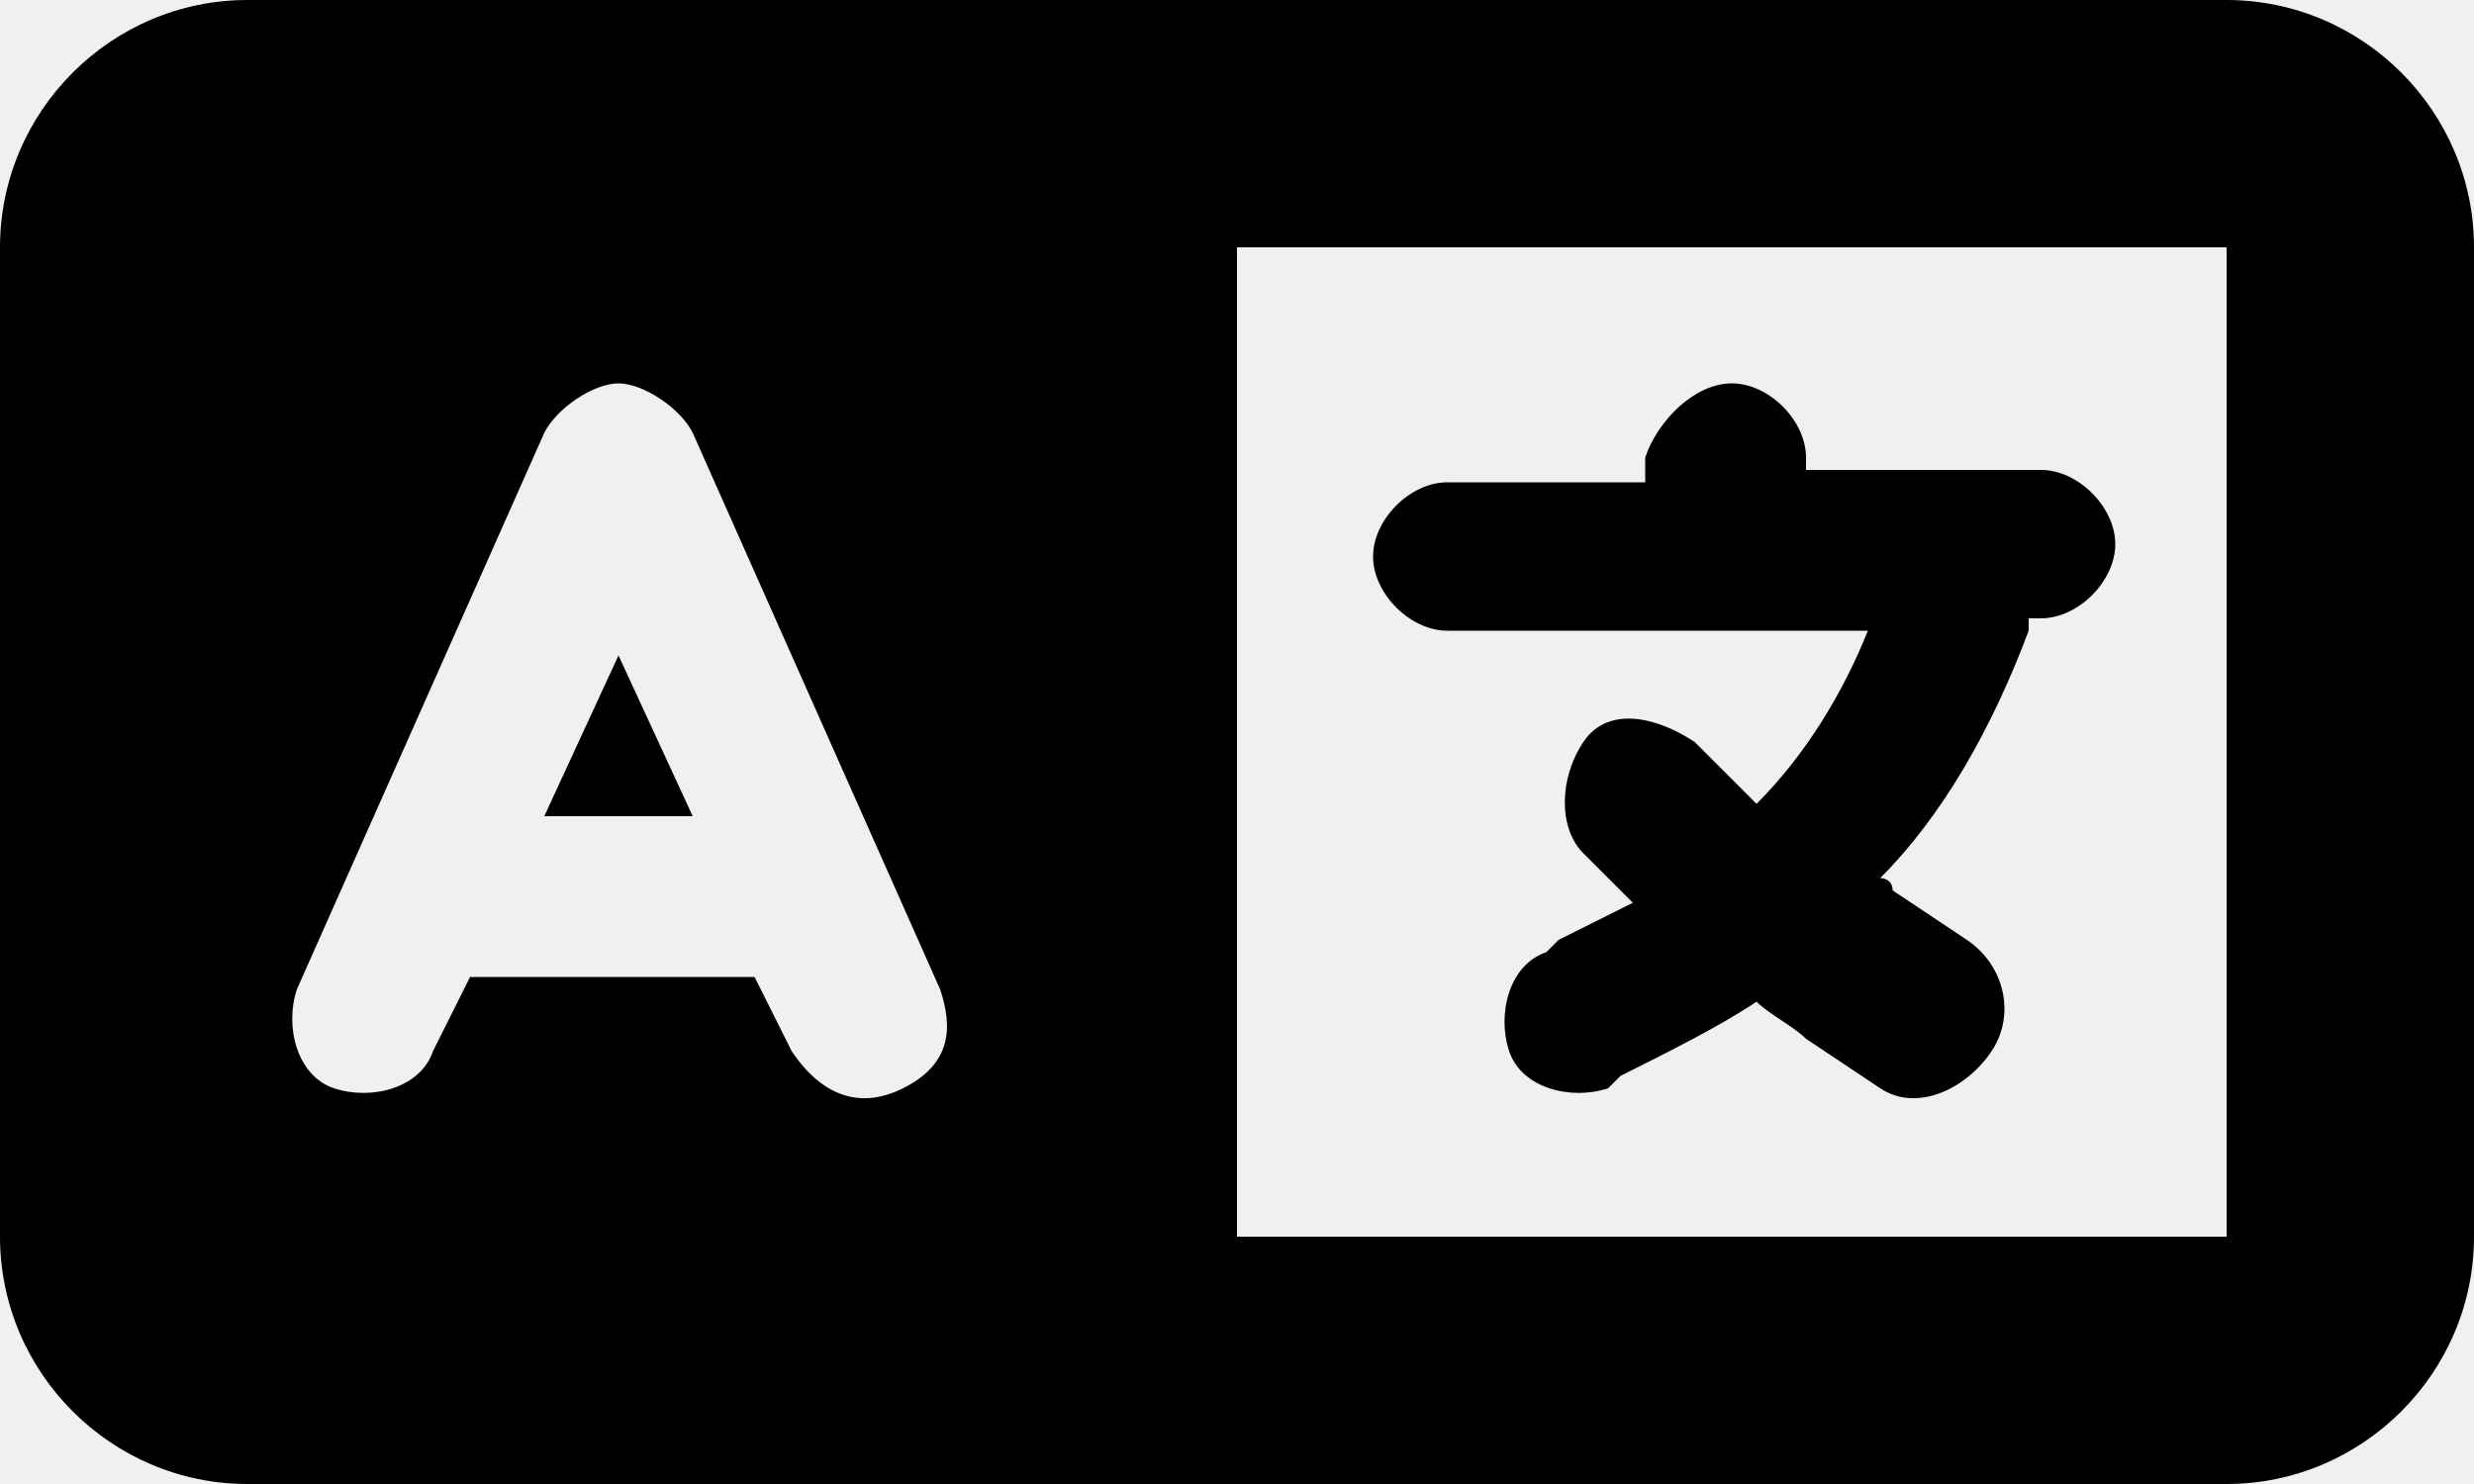
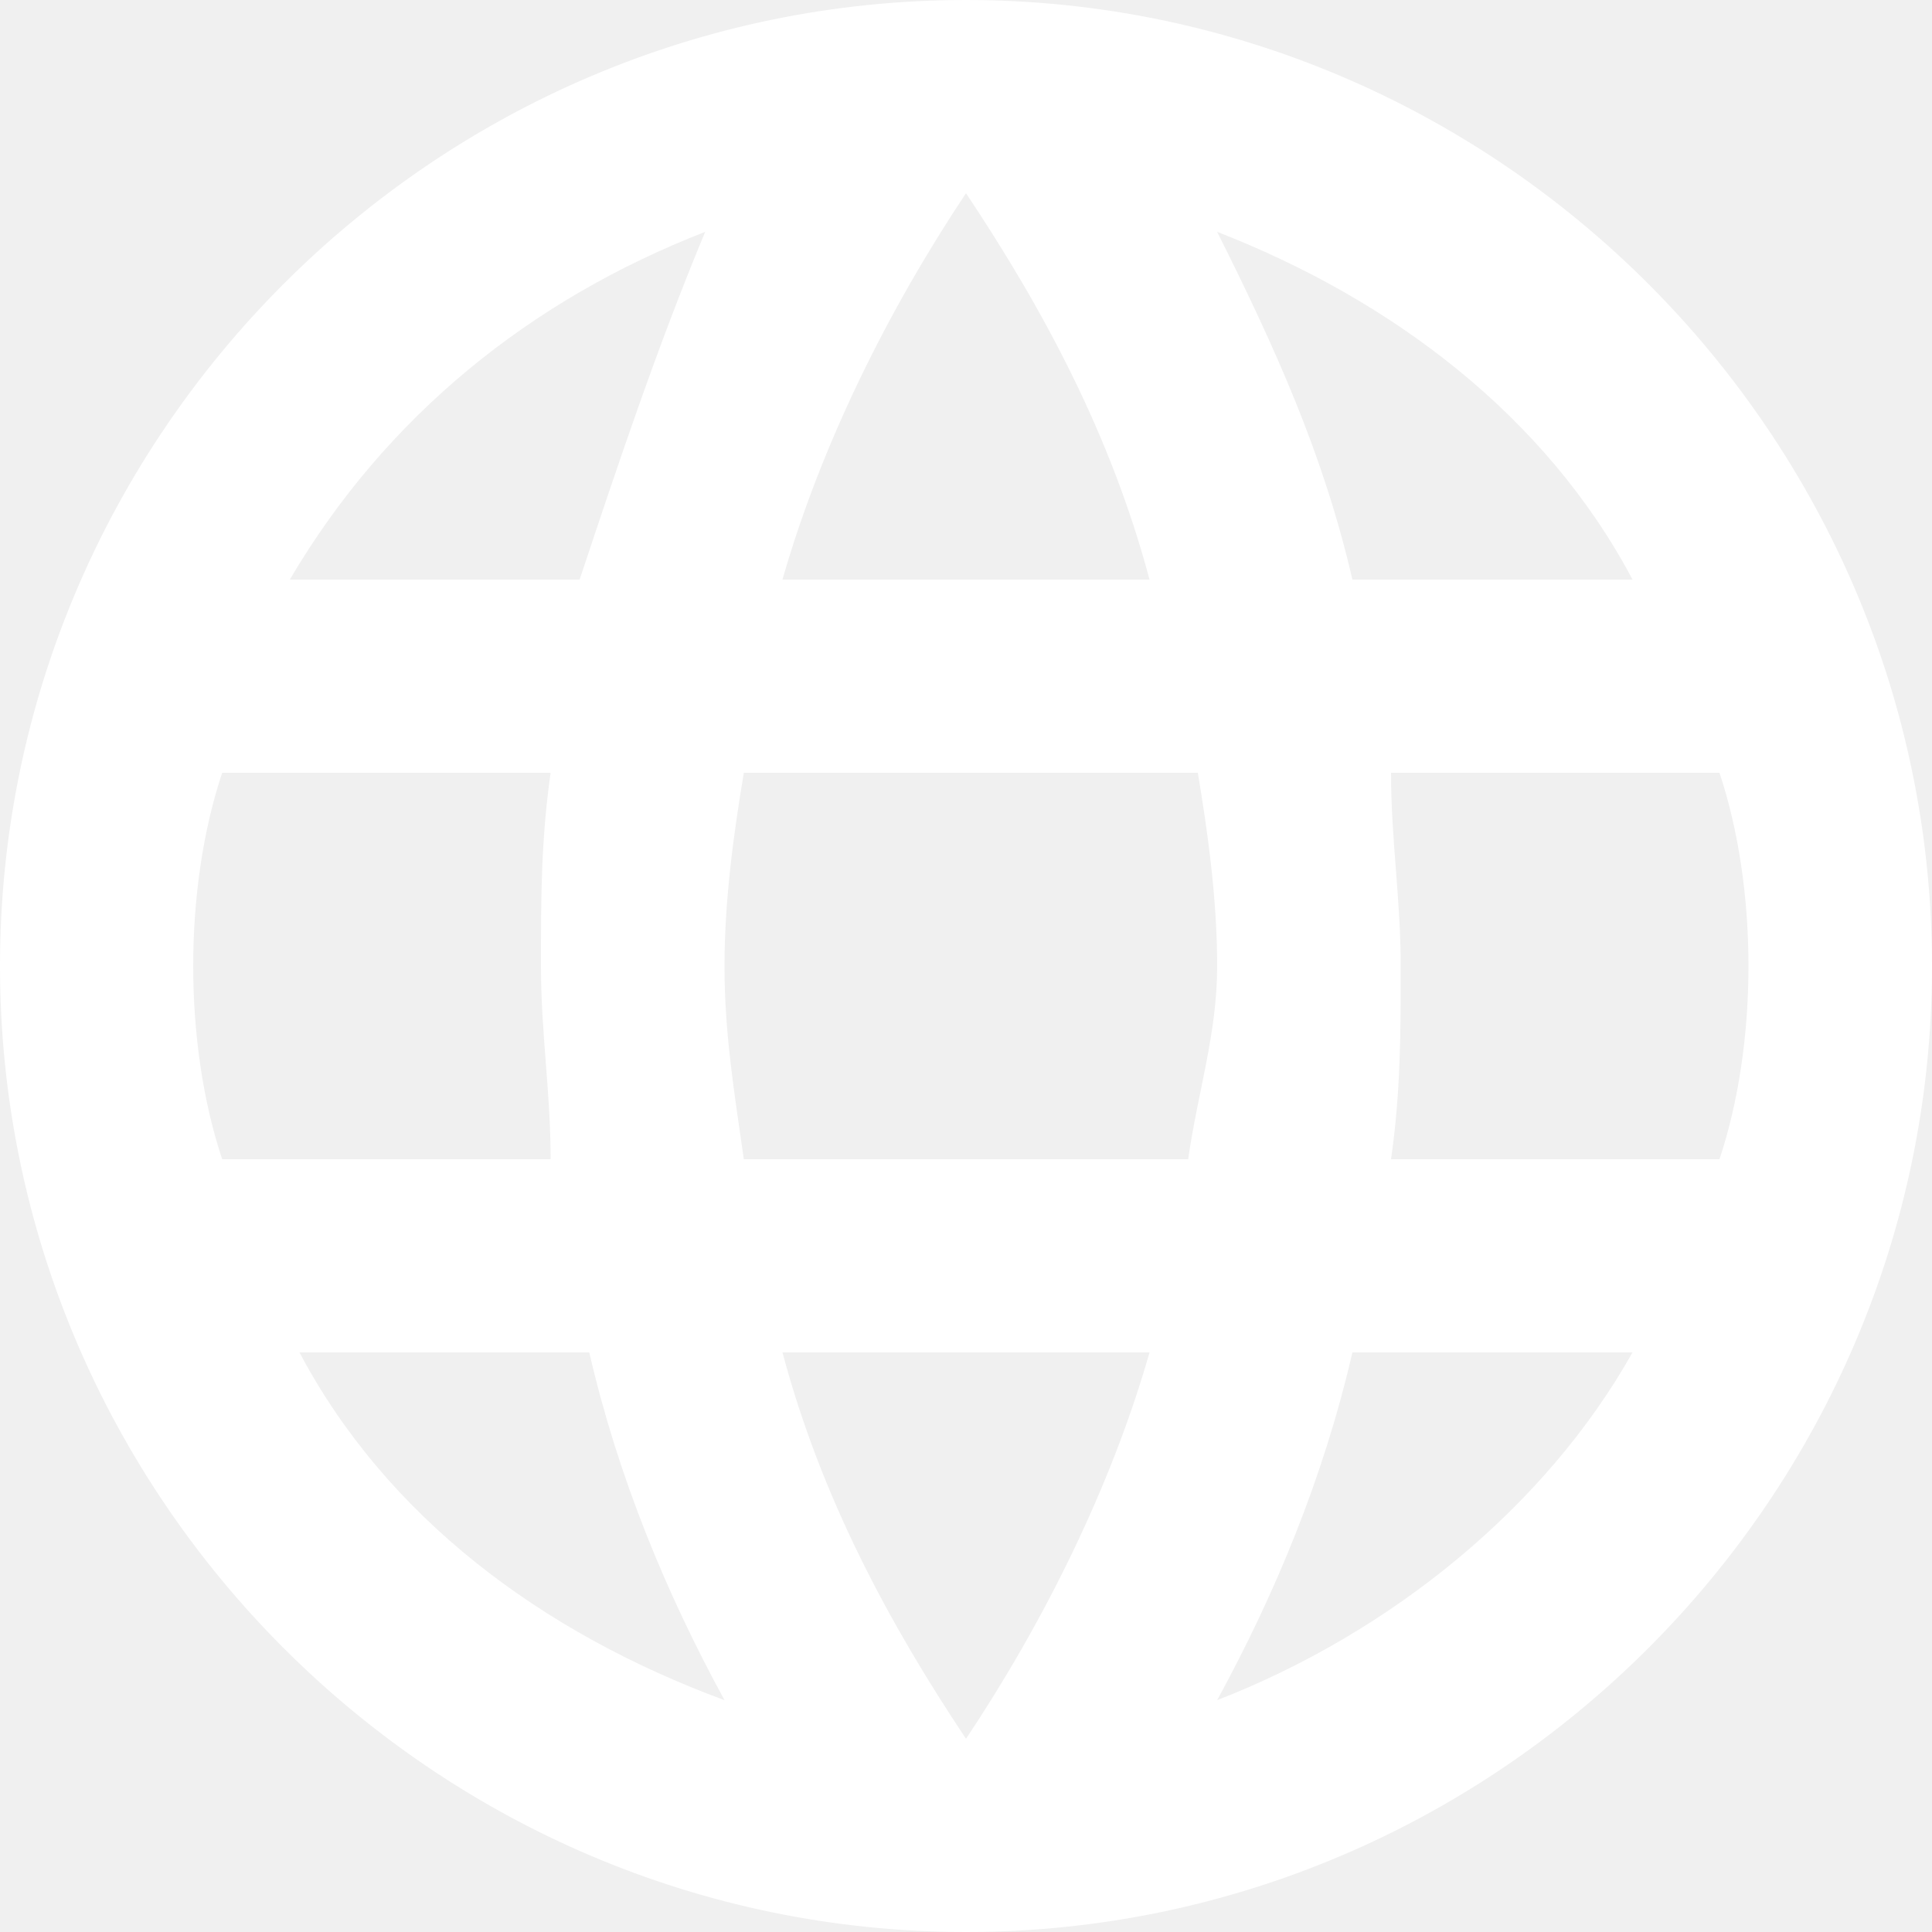
- <svg xmlns="http://www.w3.org/2000/svg" version="1.1" id="Layer_1" x="0px" y="0px" viewBox="0 0 20 12" style="enable-background:new 0 0 20 12;" xml:space="preserve">
-   <path d="M0,2c0-1.1,0.9-2,2-2h6h1.5H10h8c1.1,0,2,0.9,2,2v8c0,1.1-0.9,2-2,2h-8H9.5H8H2c-1.1,0-2-0.9-2-2V2z M10,2v8h8V2H10z   M5.6,3.5C5.5,3.3,5.2,3.1,5,3.1S4.5,3.3,4.4,3.5L2.4,8c-0.1,0.3,0,0.7,0.3,0.8s0.7,0,0.8-0.3l0.3-0.6h2.3l0.3,0.6  C6.6,8.8,6.9,9,7.3,8.8S7.7,8.3,7.6,8C7.6,8,5.6,3.5,5.6,3.5z M5,5.3l0.6,1.3H4.4L5,5.3z M14,3.1c0.3,0,0.6,0.3,0.6,0.6v0.1H16h0.5  c0.3,0,0.6,0.3,0.6,0.6s-0.3,0.6-0.6,0.6h-0.1l0,0.1c-0.3,0.8-0.7,1.5-1.2,2c0,0,0.1,0,0.1,0.1l0.6,0.4c0.3,0.2,0.4,0.6,0.2,0.9  S15.5,9,15.2,8.8l-0.6-0.4c-0.1-0.1-0.3-0.2-0.4-0.3c-0.3,0.2-0.7,0.4-1.1,0.6L13,8.8c-0.3,0.1-0.7,0-0.8-0.3s0-0.7,0.3-0.8l0.1-0.1  c0.2-0.1,0.4-0.2,0.6-0.3l-0.4-0.4c-0.2-0.2-0.2-0.6,0-0.9s0.6-0.2,0.9,0l0.5,0.5l0,0c0.4-0.4,0.7-0.9,0.9-1.4H14h-2.3  c-0.3,0-0.6-0.3-0.6-0.6s0.3-0.6,0.6-0.6h1.6V3.7C13.4,3.4,13.7,3.1,14,3.1L14,3.1z" />
+ <svg xmlns="http://www.w3.org/2000/svg" version="1.1" id="language" x="0px" y="0px" viewBox="0 0 20 20" style="enable-background:new 0 0 20 20;" xml:space="preserve">
+   <style type="text/css">
+ 	.st0{fill:#FFFFFF;}
+ </style>
+   <path class="st0" d="M10,0C4.5,0,0,4.5,0,10s4.5,10,10,10s10-4.5,10-10S15.5,0,10,0z M16.9,6H14c-0.3-1.3-0.8-2.4-1.4-3.6  C14.4,3.1,16,4.3,16.9,6z M10,2c0.8,1.2,1.5,2.5,1.9,4H8.1C8.5,4.6,9.2,3.2,10,2z M2.3,12C2.1,11.4,2,10.7,2,10s0.1-1.4,0.3-2h3.4  c-0.1,0.7-0.1,1.3-0.1,2s0.1,1.3,0.1,2H2.3z M3.1,14h3c0.3,1.3,0.8,2.5,1.4,3.6C5.6,16.9,4,15.7,3.1,14z M6,6H3  c1-1.7,2.5-2.9,4.3-3.6C6.8,3.6,6.4,4.8,6,6z M10,18c-0.8-1.2-1.5-2.5-1.9-4h3.8C11.5,15.4,10.8,16.8,10,18z M12.3,12H7.7  c-0.1-0.7-0.2-1.3-0.2-2s0.1-1.4,0.2-2h4.7c0.1,0.6,0.2,1.3,0.2,2S12.4,11.3,12.3,12z M12.6,17.6c0.6-1.1,1.1-2.3,1.4-3.6h2.9  C16,15.6,14.4,16.9,12.6,17.6z M14.4,12c0.1-0.7,0.1-1.3,0.1-2s-0.1-1.3-0.1-2h3.4c0.2,0.6,0.3,1.3,0.3,2s-0.1,1.4-0.3,2H14.4z" />
</svg>
